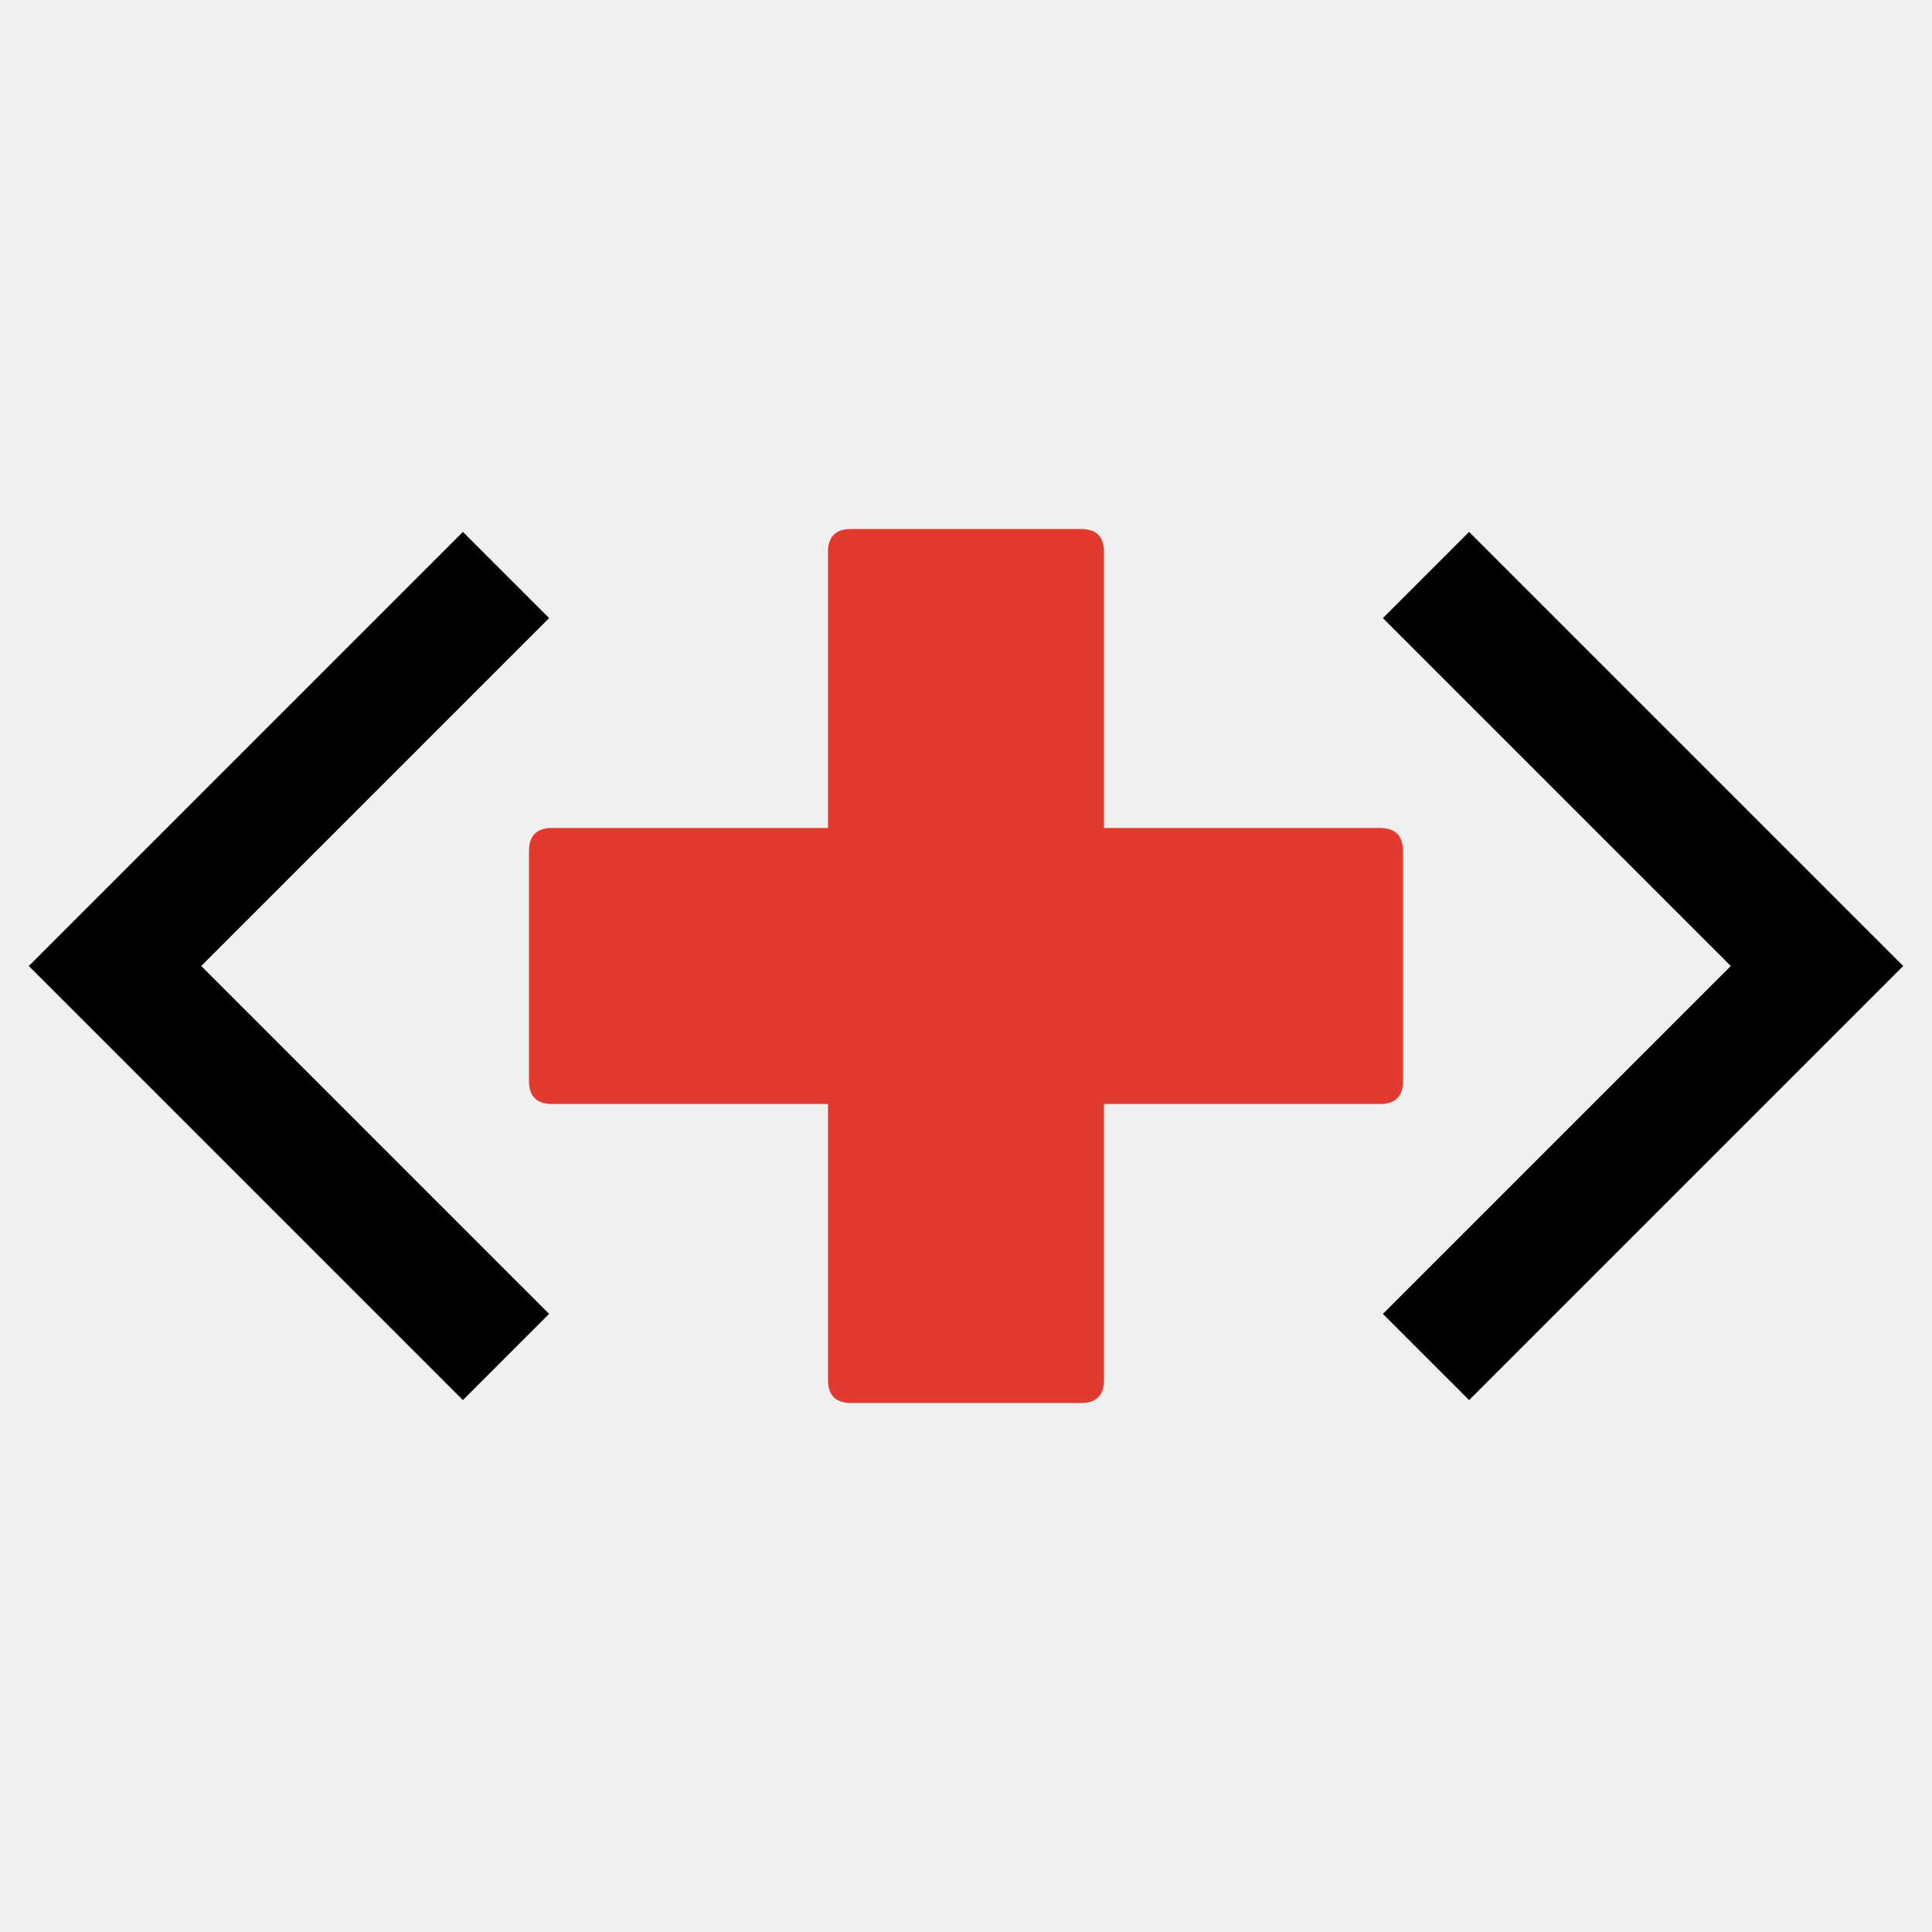
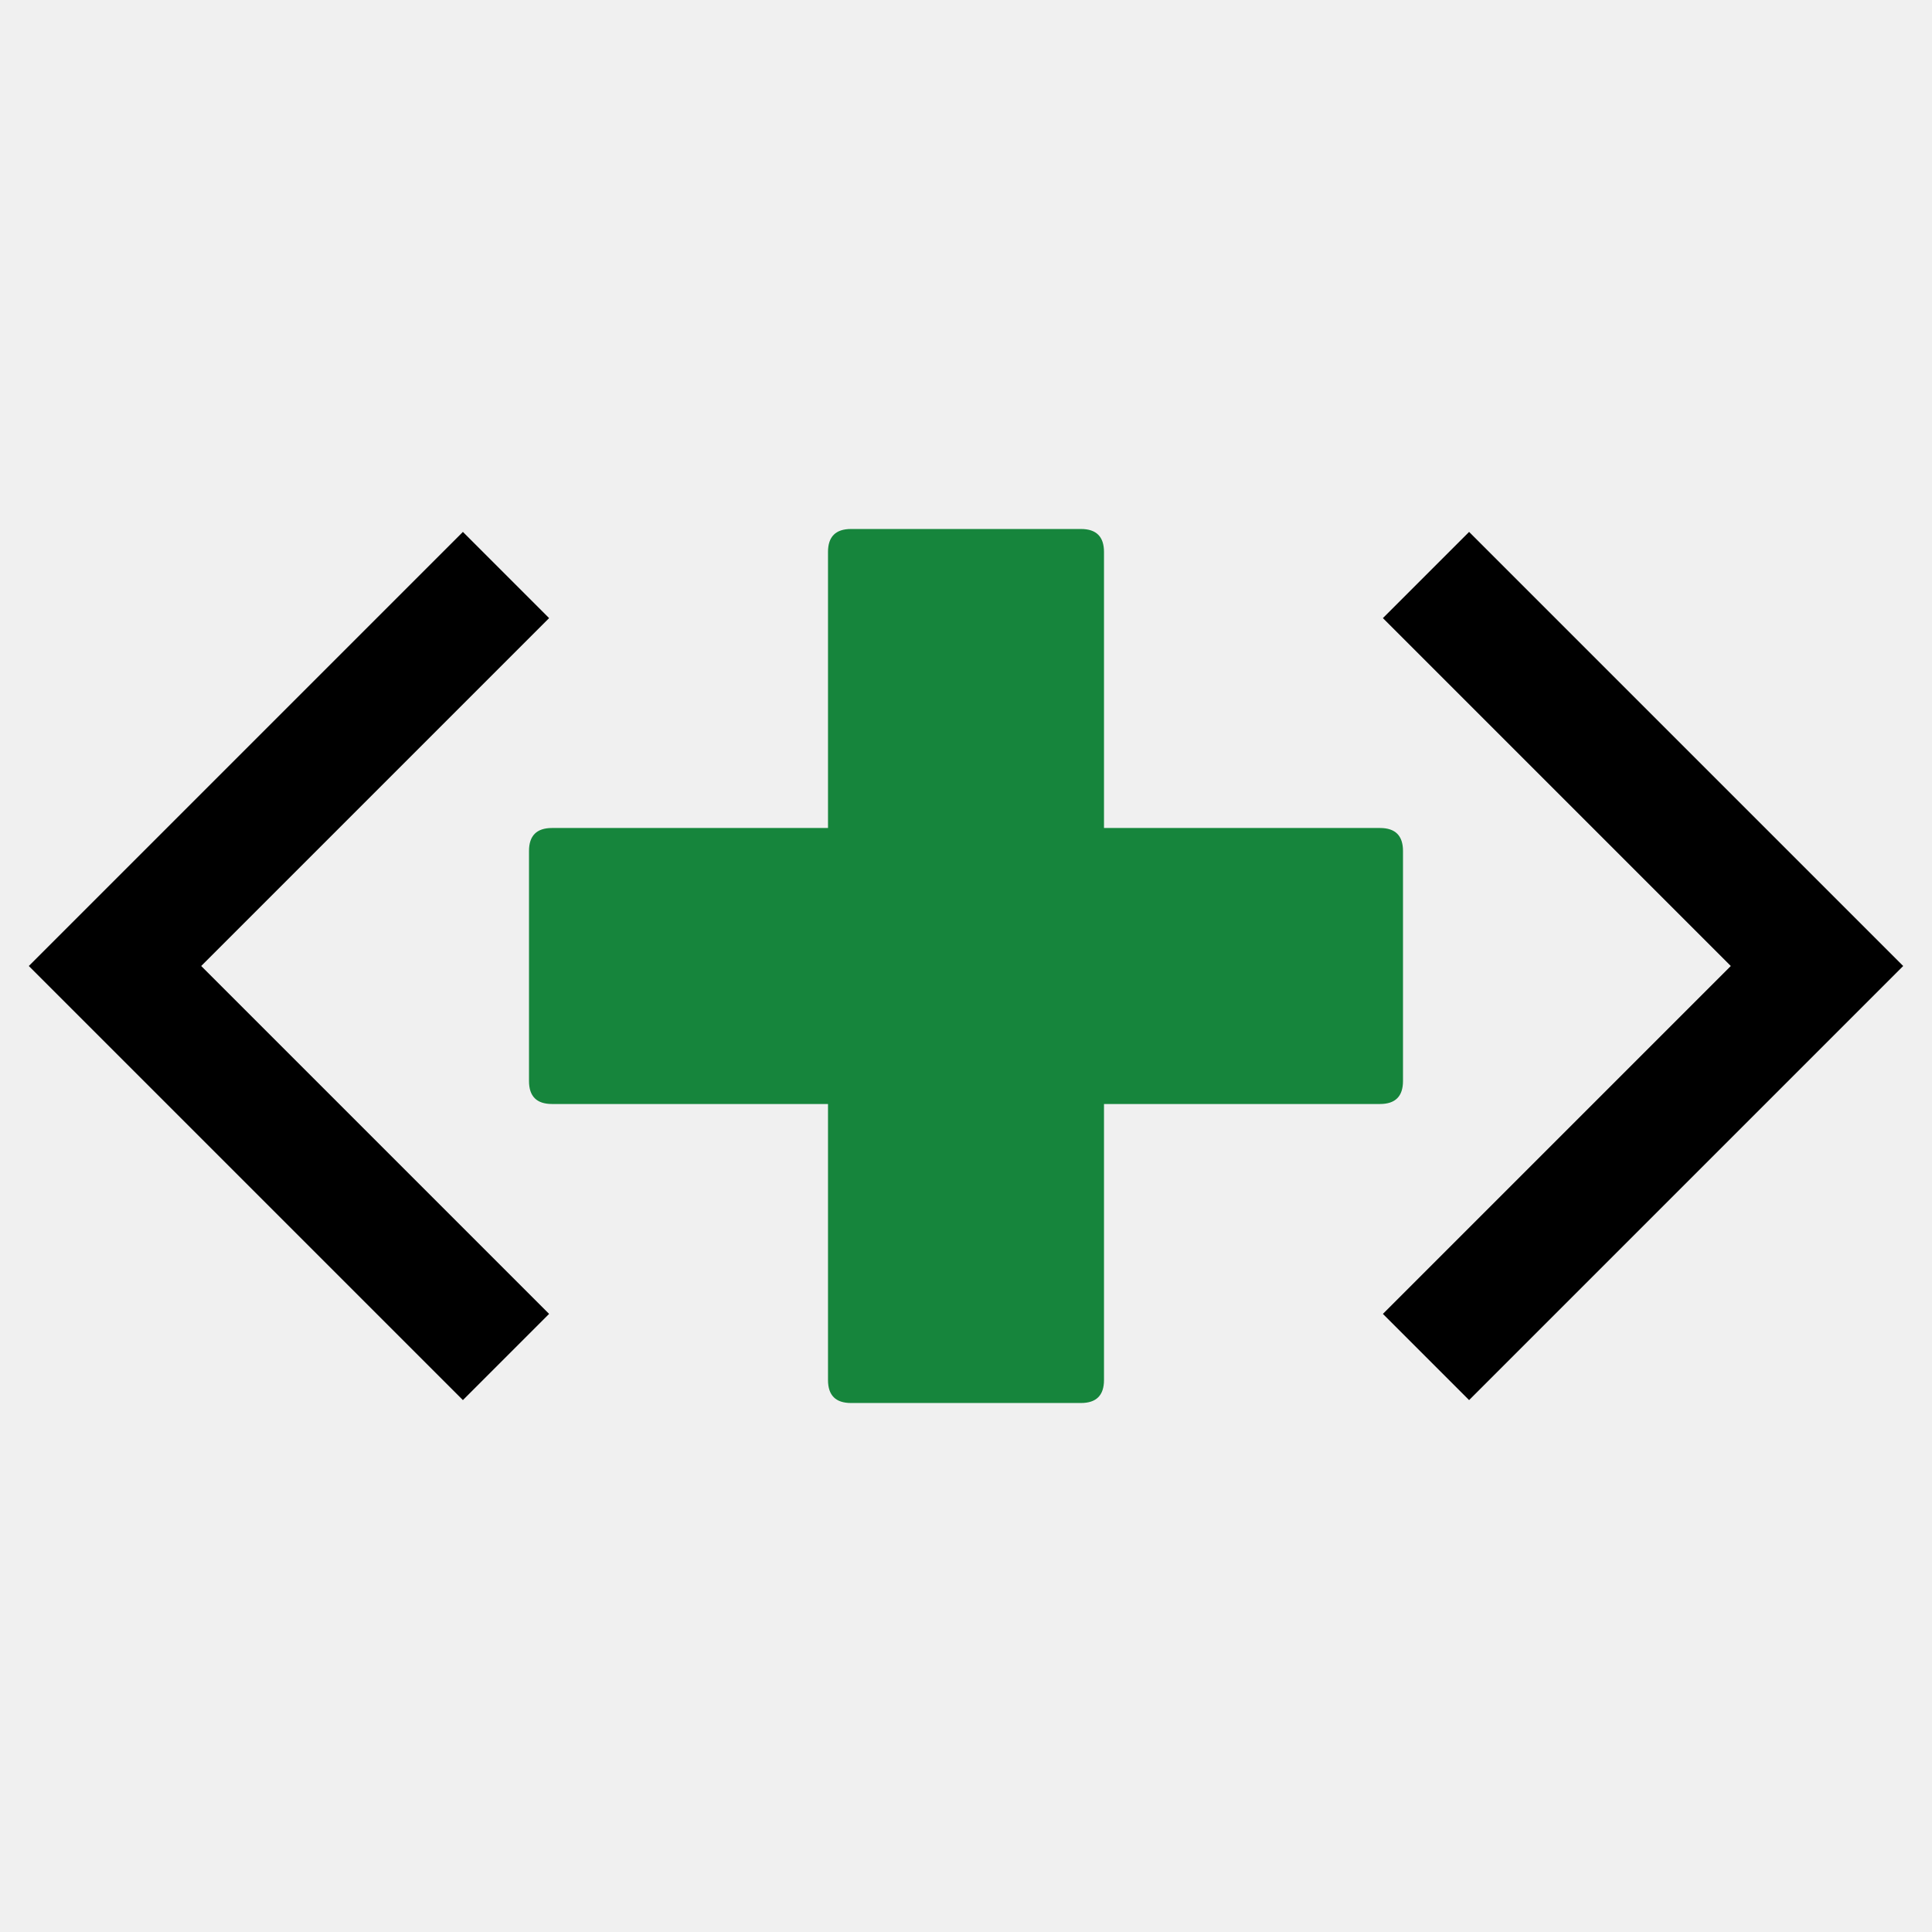
<svg xmlns="http://www.w3.org/2000/svg" viewBox="6 6 84 84">
  <style>
    .brackets { stroke: #000; }
    @media (prefers-color-scheme: dark) {
      .brackets { stroke: #fff; }
    }
  </style>
  <path class="brackets" fill="none" stroke-width="5.3" d="m28 31-17 17 17 17m40-34 17 17-17 17" />
-   <path fill="#e23a31" d="M43 29h10q1 0 1 1v12h12q1 0 1 1v10q0 1-1 1H54v12q0 1-1 1H43q-1 0-1-1V54H30q-1 0-1-1V43q0-1 1-1h12V30q0-1 1-1Z" />
+   <path fill="#16853c" d="M43 29h10q1 0 1 1v12h12q1 0 1 1v10q0 1-1 1H54v12q0 1-1 1H43q-1 0-1-1V54H30q-1 0-1-1V43q0-1 1-1h12V30q0-1 1-1Z" />
</svg>
